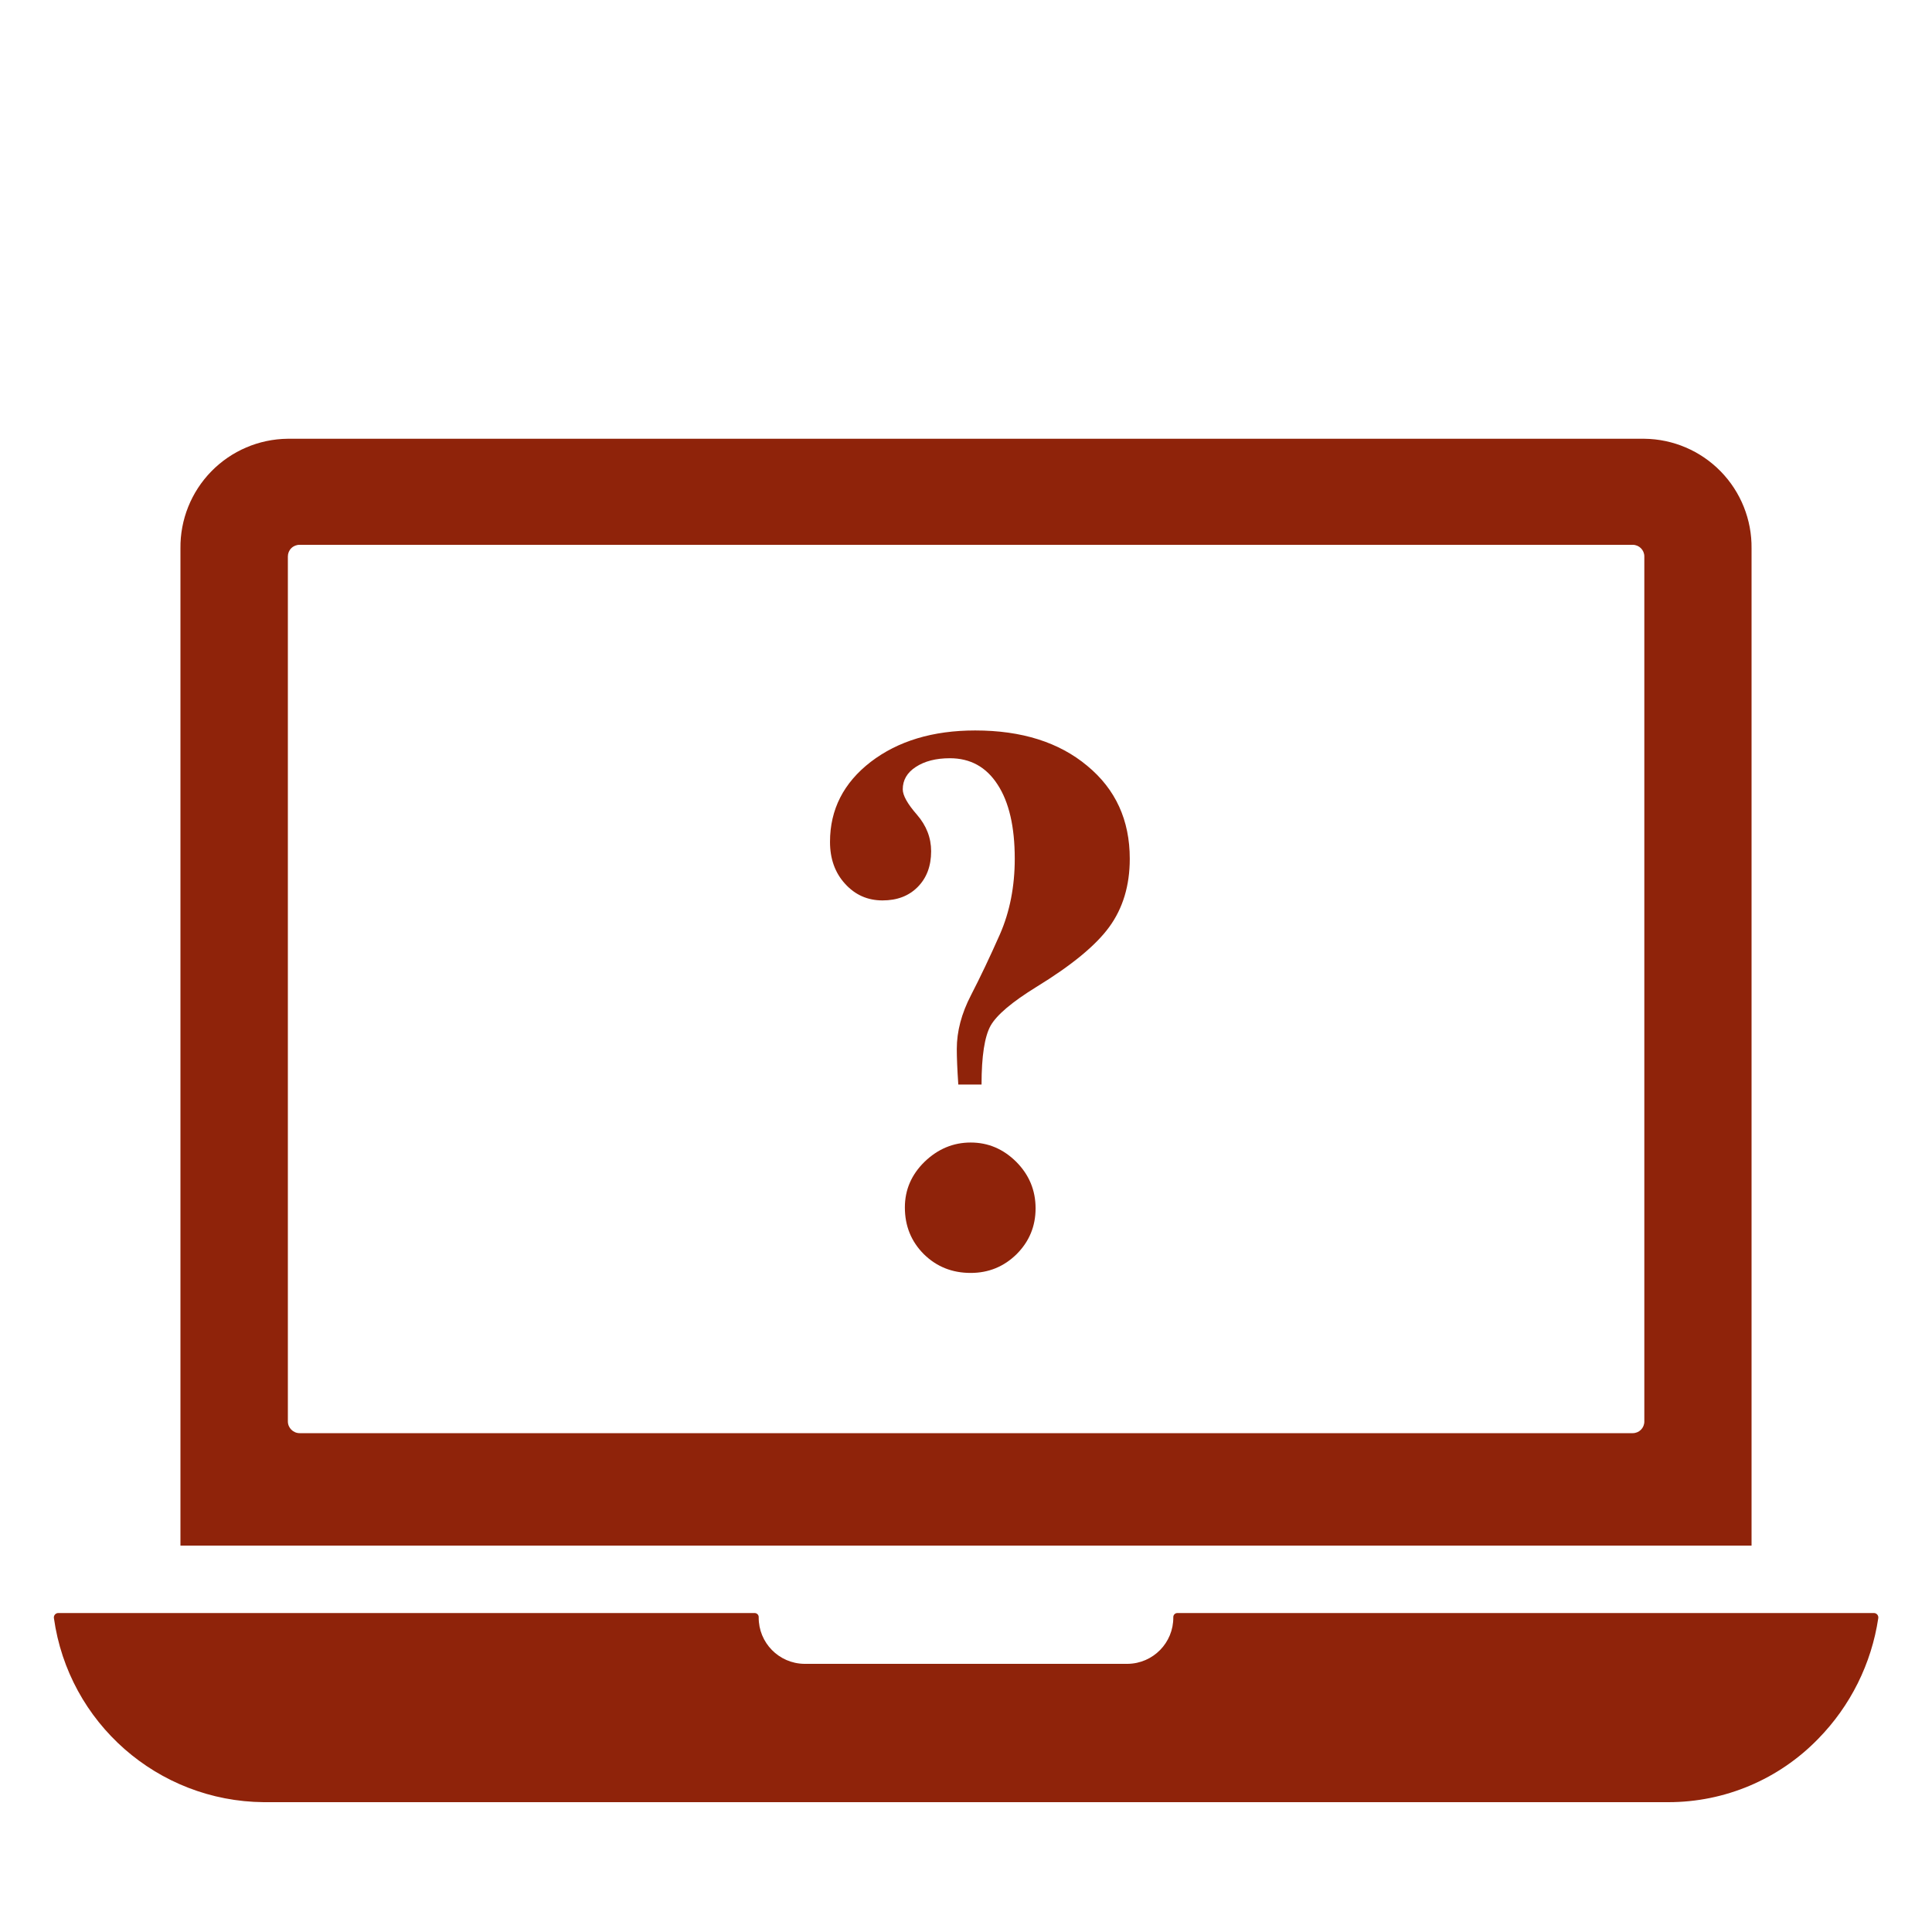
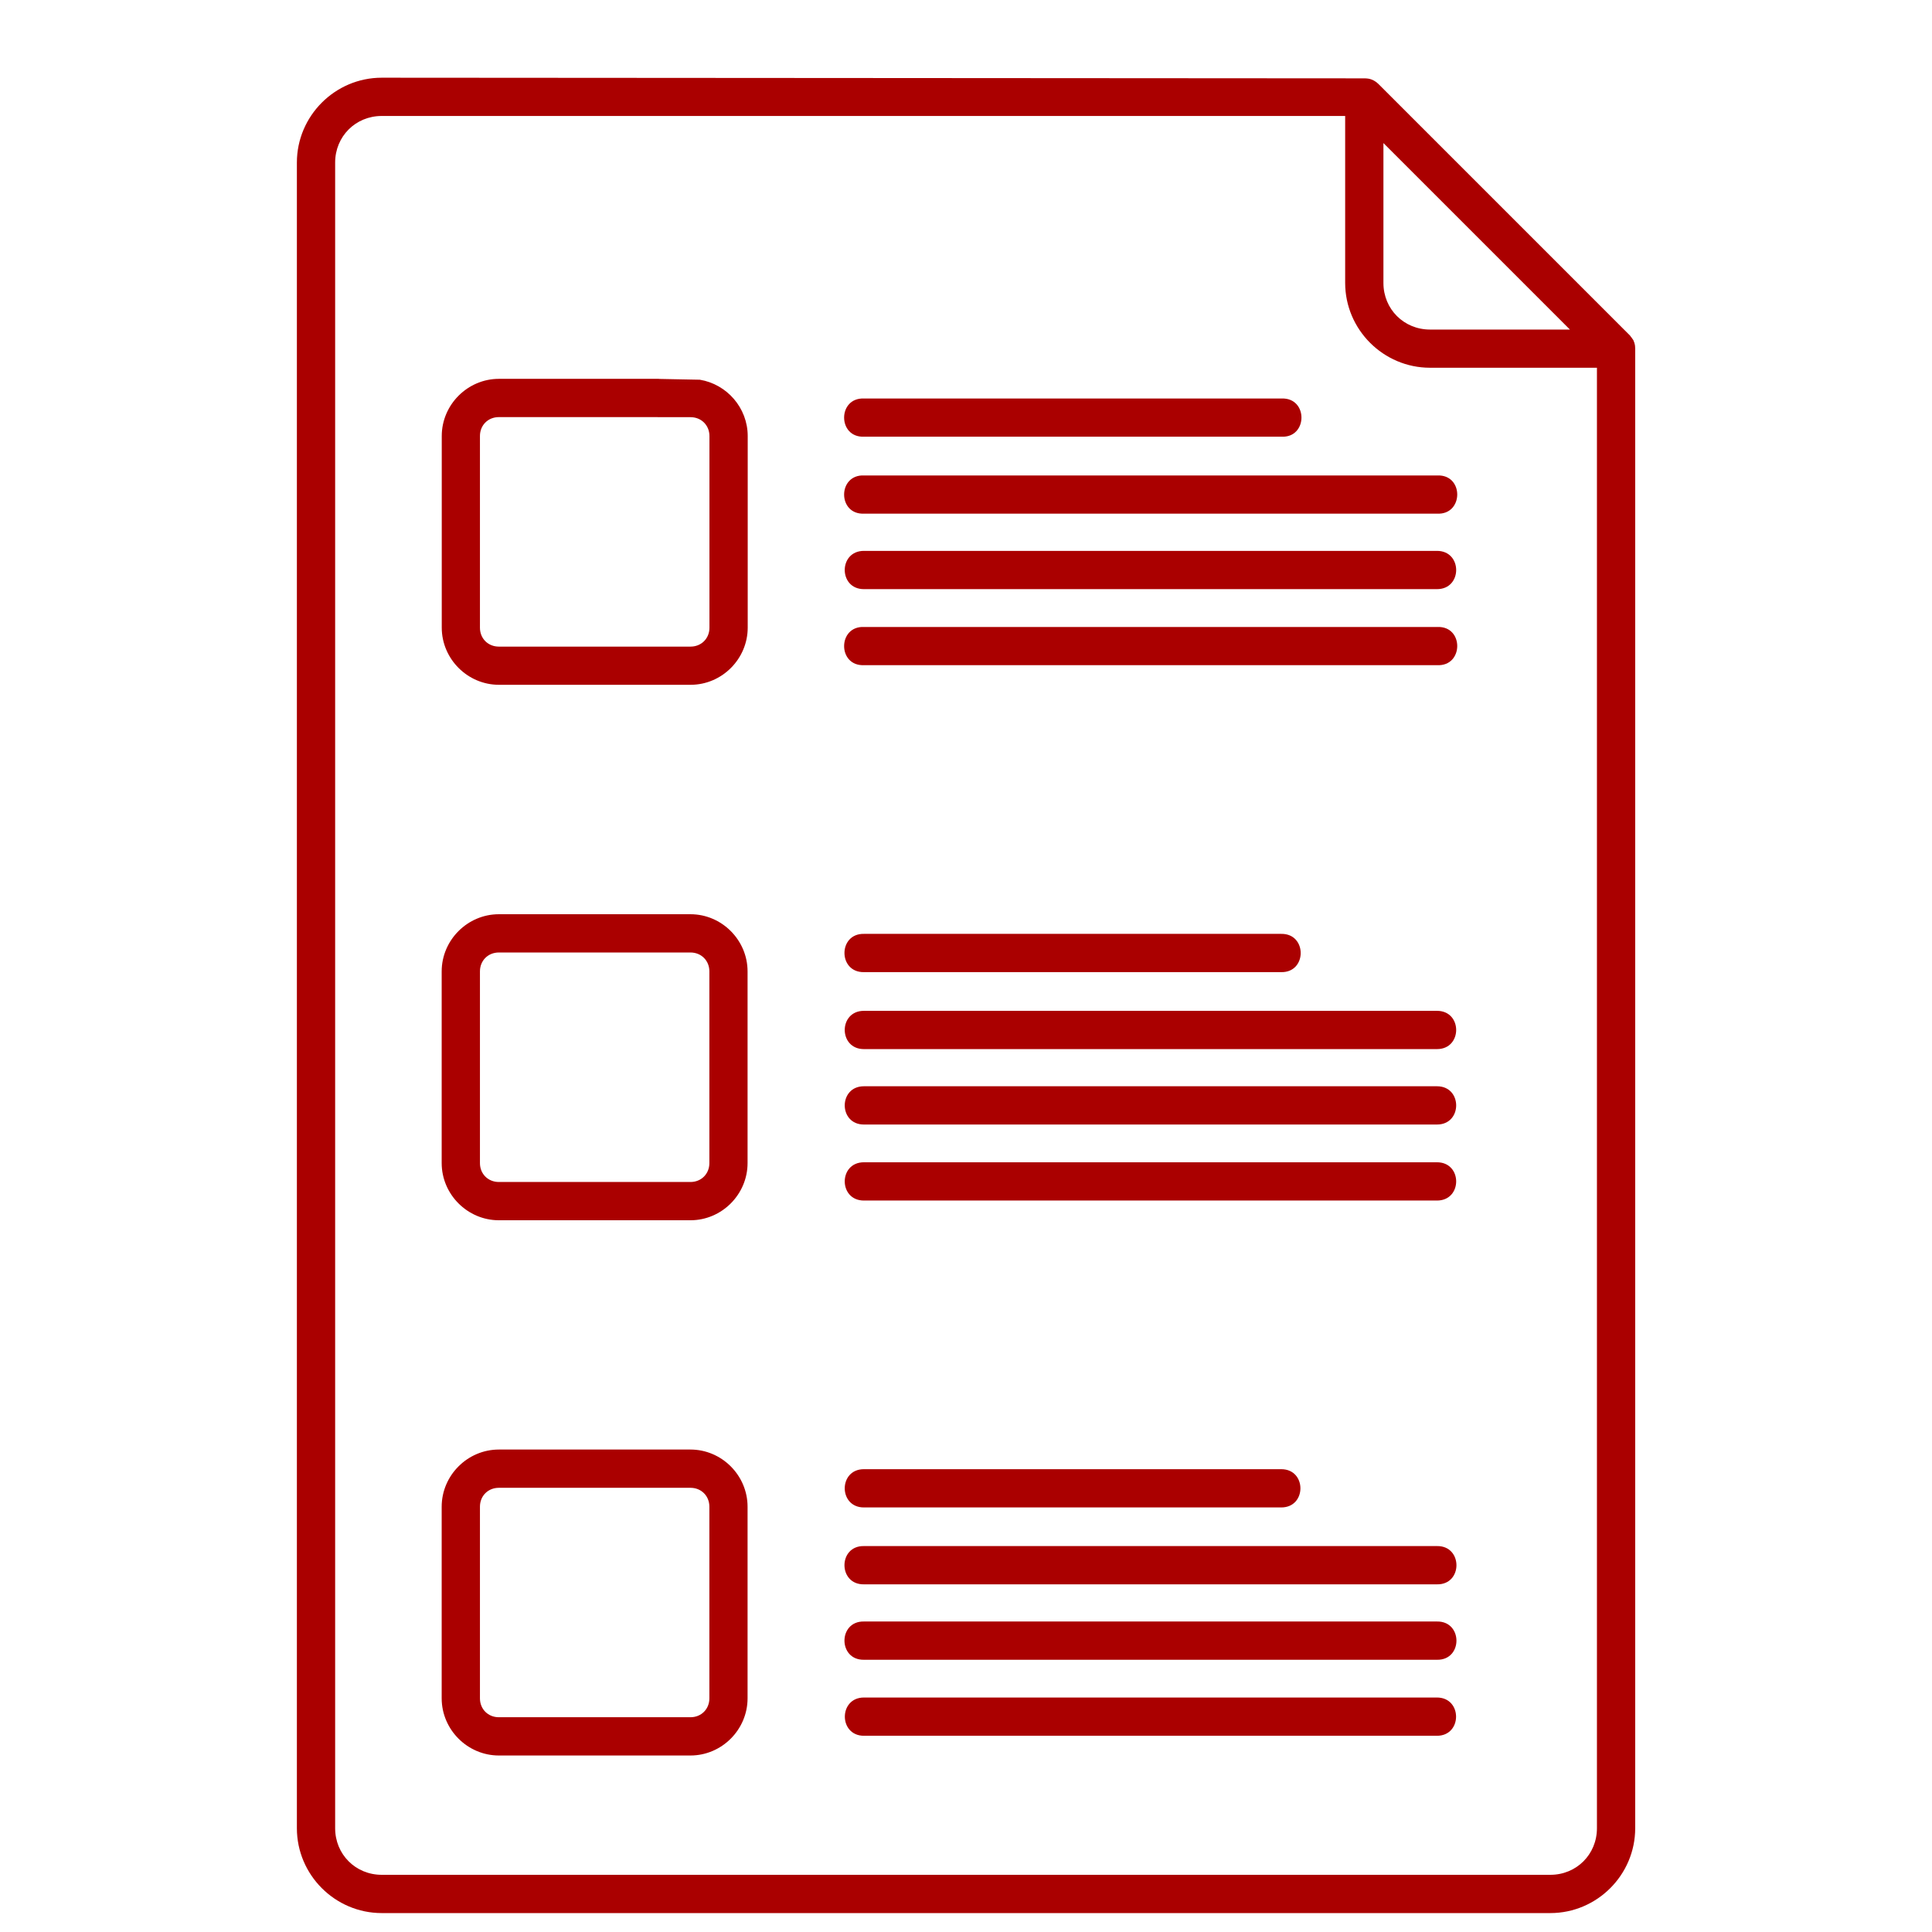
<svg xmlns="http://www.w3.org/2000/svg" height="100px" width="100px" fill="#000000" data-name="Layer 1" viewBox="0 0 100 100" x="0px" y="0px" version="1.1" id="svg16">
  <defs id="defs20" />
-   <path style="fill:#8f230a;fill-opacity:1" id="path10" d="M 85.11,22.71 H 14.89 A 5.61,5.61 0 0 0 9.34,28.39 V 80 H 90.66 V 28.39 a 5.61,5.61 0 0 0 -5.55,-5.68 z m 0,50.86 a 0.6,0.6 0 0 1 -0.6,0.61 h -69 A 0.61,0.61 0 0 1 14.9,73.57 V 28.8 a 0.6,0.6 0 0 1 0.61,-0.6 h 69 a 0.6,0.6 0 0 1 0.6,0.6 z" data-name="Compound Path" />
-   <path style="fill:#8f230a;fill-opacity:1" id="path12" d="m 97,83.49 a 0.23,0.23 0 0 1 0.22,0.26 11.3,11.3 0 0 1 -3.11,6.25 10.79,10.79 0 0 1 -7.76,3.28 H 13.65 A 11.06,11.06 0 0 1 2.79,83.75 0.23,0.23 0 0 1 3,83.49 h 36.06 a 0.21,0.21 0 0 1 0.21,0.22 v 0 a 2.39,2.39 0 0 0 2.36,2.41 h 16.74 a 2.39,2.39 0 0 0 2.36,-2.41 v 0 a 0.21,0.21 0 0 1 0.21,-0.22 z" data-name="Path" />
-   <text xml:space="preserve" style="font-style:normal;font-weight:normal;font-size:40px;line-height:1.25;font-family:sans-serif;letter-spacing:0px;word-spacing:0px;fill:#8f230a;fill-opacity:1;stroke:none;" x="40.678" y="65.373" id="text844">
-     <tspan id="tspan842" x="40.678" y="65.373" style="font-style:normal;font-variant:normal;font-weight:bold;font-stretch:normal;font-family:FreeSerif;-inkscape-font-specification:'FreeSerif Bold';fill:#8f230a;fill-opacity:1;">?</tspan>
-   </text>
+   <g transform="matrix(3.779527,0,0,3.779527,495.2305,-741.9432)" id="g4" style="fill:#aa0000">
+     <path style="color:#000000;font-style:normal;font-variant:normal;font-weight:normal;font-stretch:normal;font-size:medium;line-height:normal;font-family:sans-serif;font-variant-ligatures:normal;font-variant-position:normal;font-variant-caps:normal;font-variant-numeric:normal;font-variant-alternates:normal;font-feature-settings:normal;text-indent:0;text-align:start;text-decoration:none;text-decoration-line:none;text-decoration-style:solid;text-decoration-color:#000000;letter-spacing:normal;word-spacing:normal;text-transform:none;writing-mode:lr-tb;direction:ltr;text-orientation:mixed;dominant-baseline:auto;baseline-shift:baseline;text-anchor:start;white-space:normal;shape-padding:0;clip-rule:nonzero;display:inline;overflow:visible;visibility:visible;opacity:1;isolation:auto;mix-blend-mode:normal;color-interpolation:sRGB;color-interpolation-filters:linearRGB;solid-color:#000000;solid-opacity:1;vector-effect:none;fill:#aa0000;fill-opacity:1;fill-rule:nonzero;stroke:none;stroke-width:0.524;stroke-linecap:round;stroke-linejoin:round;stroke-miterlimit:4;stroke-dasharray:none;stroke-dashoffset:0;stroke-opacity:1;paint-order:fill markers stroke;color-rendering:auto;image-rendering:auto;shape-rendering:auto;text-rendering:auto;enable-background:accumulate" d="m -125.802,197.37 c -0.639,0 -1.162,0.523 -1.162,1.162 v 22.811 c 0,0.639 0.523,1.162 1.162,1.162 h 16.004 c 0.639,0 1.162,-0.523 1.162,-1.162 v -20.263 -2.6e-4 c 2.9e-4,-0.026 -0.003,-0.052 -0.011,-0.077 -1.7e-4,-3.3e-4 -3.3e-4,-6.5e-4 -5e-4,-9.8e-4 -10e-4,-0.005 -0.003,-0.011 -0.005,-0.016 -9.8e-4,-0.002 -0.002,-0.003 -0.003,-0.005 -0.002,-0.005 -0.003,-0.011 -0.005,-0.016 -0.001,-0.002 -0.003,-0.003 -0.004,-0.005 -0.003,-0.005 -0.007,-0.011 -0.011,-0.016 -9.9e-4,-0.001 -0.002,-0.003 -0.003,-0.004 -0.003,-0.005 -0.007,-0.011 -0.011,-0.016 l -0.005,-0.005 c -0.003,-0.005 -0.007,-0.011 -0.011,-0.016 l -3.448,-3.448 c -0.037,-0.037 -0.085,-0.063 -0.137,-0.072 -0.009,-0.001 -0.018,-0.002 -0.027,-0.003 h -5e-4 c -0.007,-6.1e-4 -0.014,-9.3e-4 -0.021,-9.6e-4 z m 0,0.524 h 13.194 v 2.286 c 0,0.639 0.523,1.162 1.162,1.162 h 2.286 v 20.001 c 0,0.358 -0.28,0.638 -0.638,0.638 h -16.004 c -0.358,0 -0.638,-0.28 -0.638,-0.638 v -22.811 c 0,-0.358 0.28,-0.638 0.638,-0.638 z m 13.718,0.371 2.04,2.04 0.514,0.514 h -1.916 c -0.358,0 -0.638,-0.28 -0.638,-0.638 z m -9.922,3.229 h -2.191 c -0.429,0 -0.783,0.354 -0.783,0.783 v 2.624 c 0,0.429 0.354,0.783 0.783,0.783 h 2.625 c 0.429,0 0.782,-0.354 0.782,-0.783 v -2.624 c 0,-0.386 -0.286,-0.71 -0.656,-0.771 l -0.56,-0.011 z m 8.529,0.269 c -0.002,7e-5 -0.003,1.6e-4 -0.005,2.6e-4 h -5.714 c -0.365,-0.016 -0.365,0.539 0,0.523 h 5.714 c 0.364,0.019 0.369,-0.535 0.005,-0.523 z m -10.721,0.255 h 1.981 l 0.564,0.001 h 0.08 c 0.148,0 0.259,0.111 0.259,0.259 v 2.624 c 0,0.148 -0.111,0.259 -0.259,0.259 h -2.625 c -0.148,0 -0.259,-0.111 -0.259,-0.259 V 202.277 c 0,-0.148 0.111,-0.259 0.259,-0.259 z m 12.854,0.799 c -0.002,2e-5 -0.003,6e-5 -0.005,1.1e-4 h -7.847 c -0.365,-0.016 -0.365,0.54 0,0.523 h 7.847 c 0.364,0.019 0.37,-0.536 0.005,-0.523 z m -7.854,1.033 c -0.351,-0.001 -0.351,0.525 0,0.524 h 7.847 c 0.351,10e-4 0.351,-0.525 0,-0.524 z m 7.854,1.042 c -0.002,2e-5 -0.003,6e-5 -0.005,1.1e-4 h -7.847 c -0.365,-0.016 -0.365,0.54 0,0.523 h 7.847 c 0.364,0.019 0.37,-0.536 0.005,-0.523 z m -12.854,3.934 c -0.429,0 -0.783,0.354 -0.783,0.783 v 2.625 c 0,0.429 0.354,0.783 0.783,0.783 h 2.624 c 0.429,0 0.782,-0.354 0.782,-0.783 v -2.625 c 0,-0.429 -0.353,-0.783 -0.782,-0.783 z m 5,0.269 c -0.356,-0.007 -0.356,0.53 0,0.524 h 5.714 c 0.356,0.007 0.356,-0.53 0,-0.524 z m -5,0.255 h 2.624 c 0.148,0 0.259,0.111 0.259,0.259 v 2.625 c 0,0.148 -0.111,0.259 -0.259,0.259 h -2.624 c -0.148,0 -0.259,-0.111 -0.259,-0.259 v -2.625 c 0,-0.148 0.111,-0.259 0.259,-0.259 z m 5,0.799 c -0.351,-10e-4 -0.351,0.525 0,0.524 h 7.847 c 0.351,10e-4 0.351,-0.525 0,-0.524 z m 0,1.033 c -0.351,-0.001 -0.351,0.525 0,0.524 h 7.847 c 0.351,0.001 0.351,-0.525 0,-0.524 z m 0,1.041 c -0.351,-10e-4 -0.351,0.525 0,0.524 h 7.847 c 0.351,10e-4 0.351,-0.525 0,-0.524 z m -5,3.934 c -0.429,0 -0.783,0.354 -0.783,0.783 v 2.624 c 0,0.429 0.354,0.783 0.783,0.783 h 2.624 c 0.429,0 0.782,-0.354 0.782,-0.783 v -2.624 c 0,-0.429 -0.353,-0.783 -0.782,-0.783 z m 5,0.269 c -0.351,-0.001 -0.351,0.525 0,0.524 h 5.714 c 0.351,0.001 0.351,-0.525 0,-0.524 z m -5,0.255 h 2.624 c 0.148,0 0.259,0.111 0.259,0.259 v 2.624 c 0,0.148 -0.111,0.259 -0.259,0.259 h -2.624 c -0.148,0 -0.259,-0.111 -0.259,-0.259 v -2.624 c 0,-0.148 0.111,-0.259 0.259,-0.259 z m 5,0.798 c -0.356,-0.007 -0.356,0.53 0,0.524 h 7.847 c 0.356,0.007 0.356,-0.53 0,-0.524 z m 0,1.033 c -0.356,-0.007 -0.356,0.53 0,0.524 h 7.847 c 0.356,0.007 0.356,-0.53 0,-0.524 z m 0,1.041 c -0.349,-1e-4 -0.349,0.524 0,0.524 h 7.847 c 0.349,1e-4 0.349,-0.524 0,-0.524 z" id="path2" />
+   </g>
</svg>
